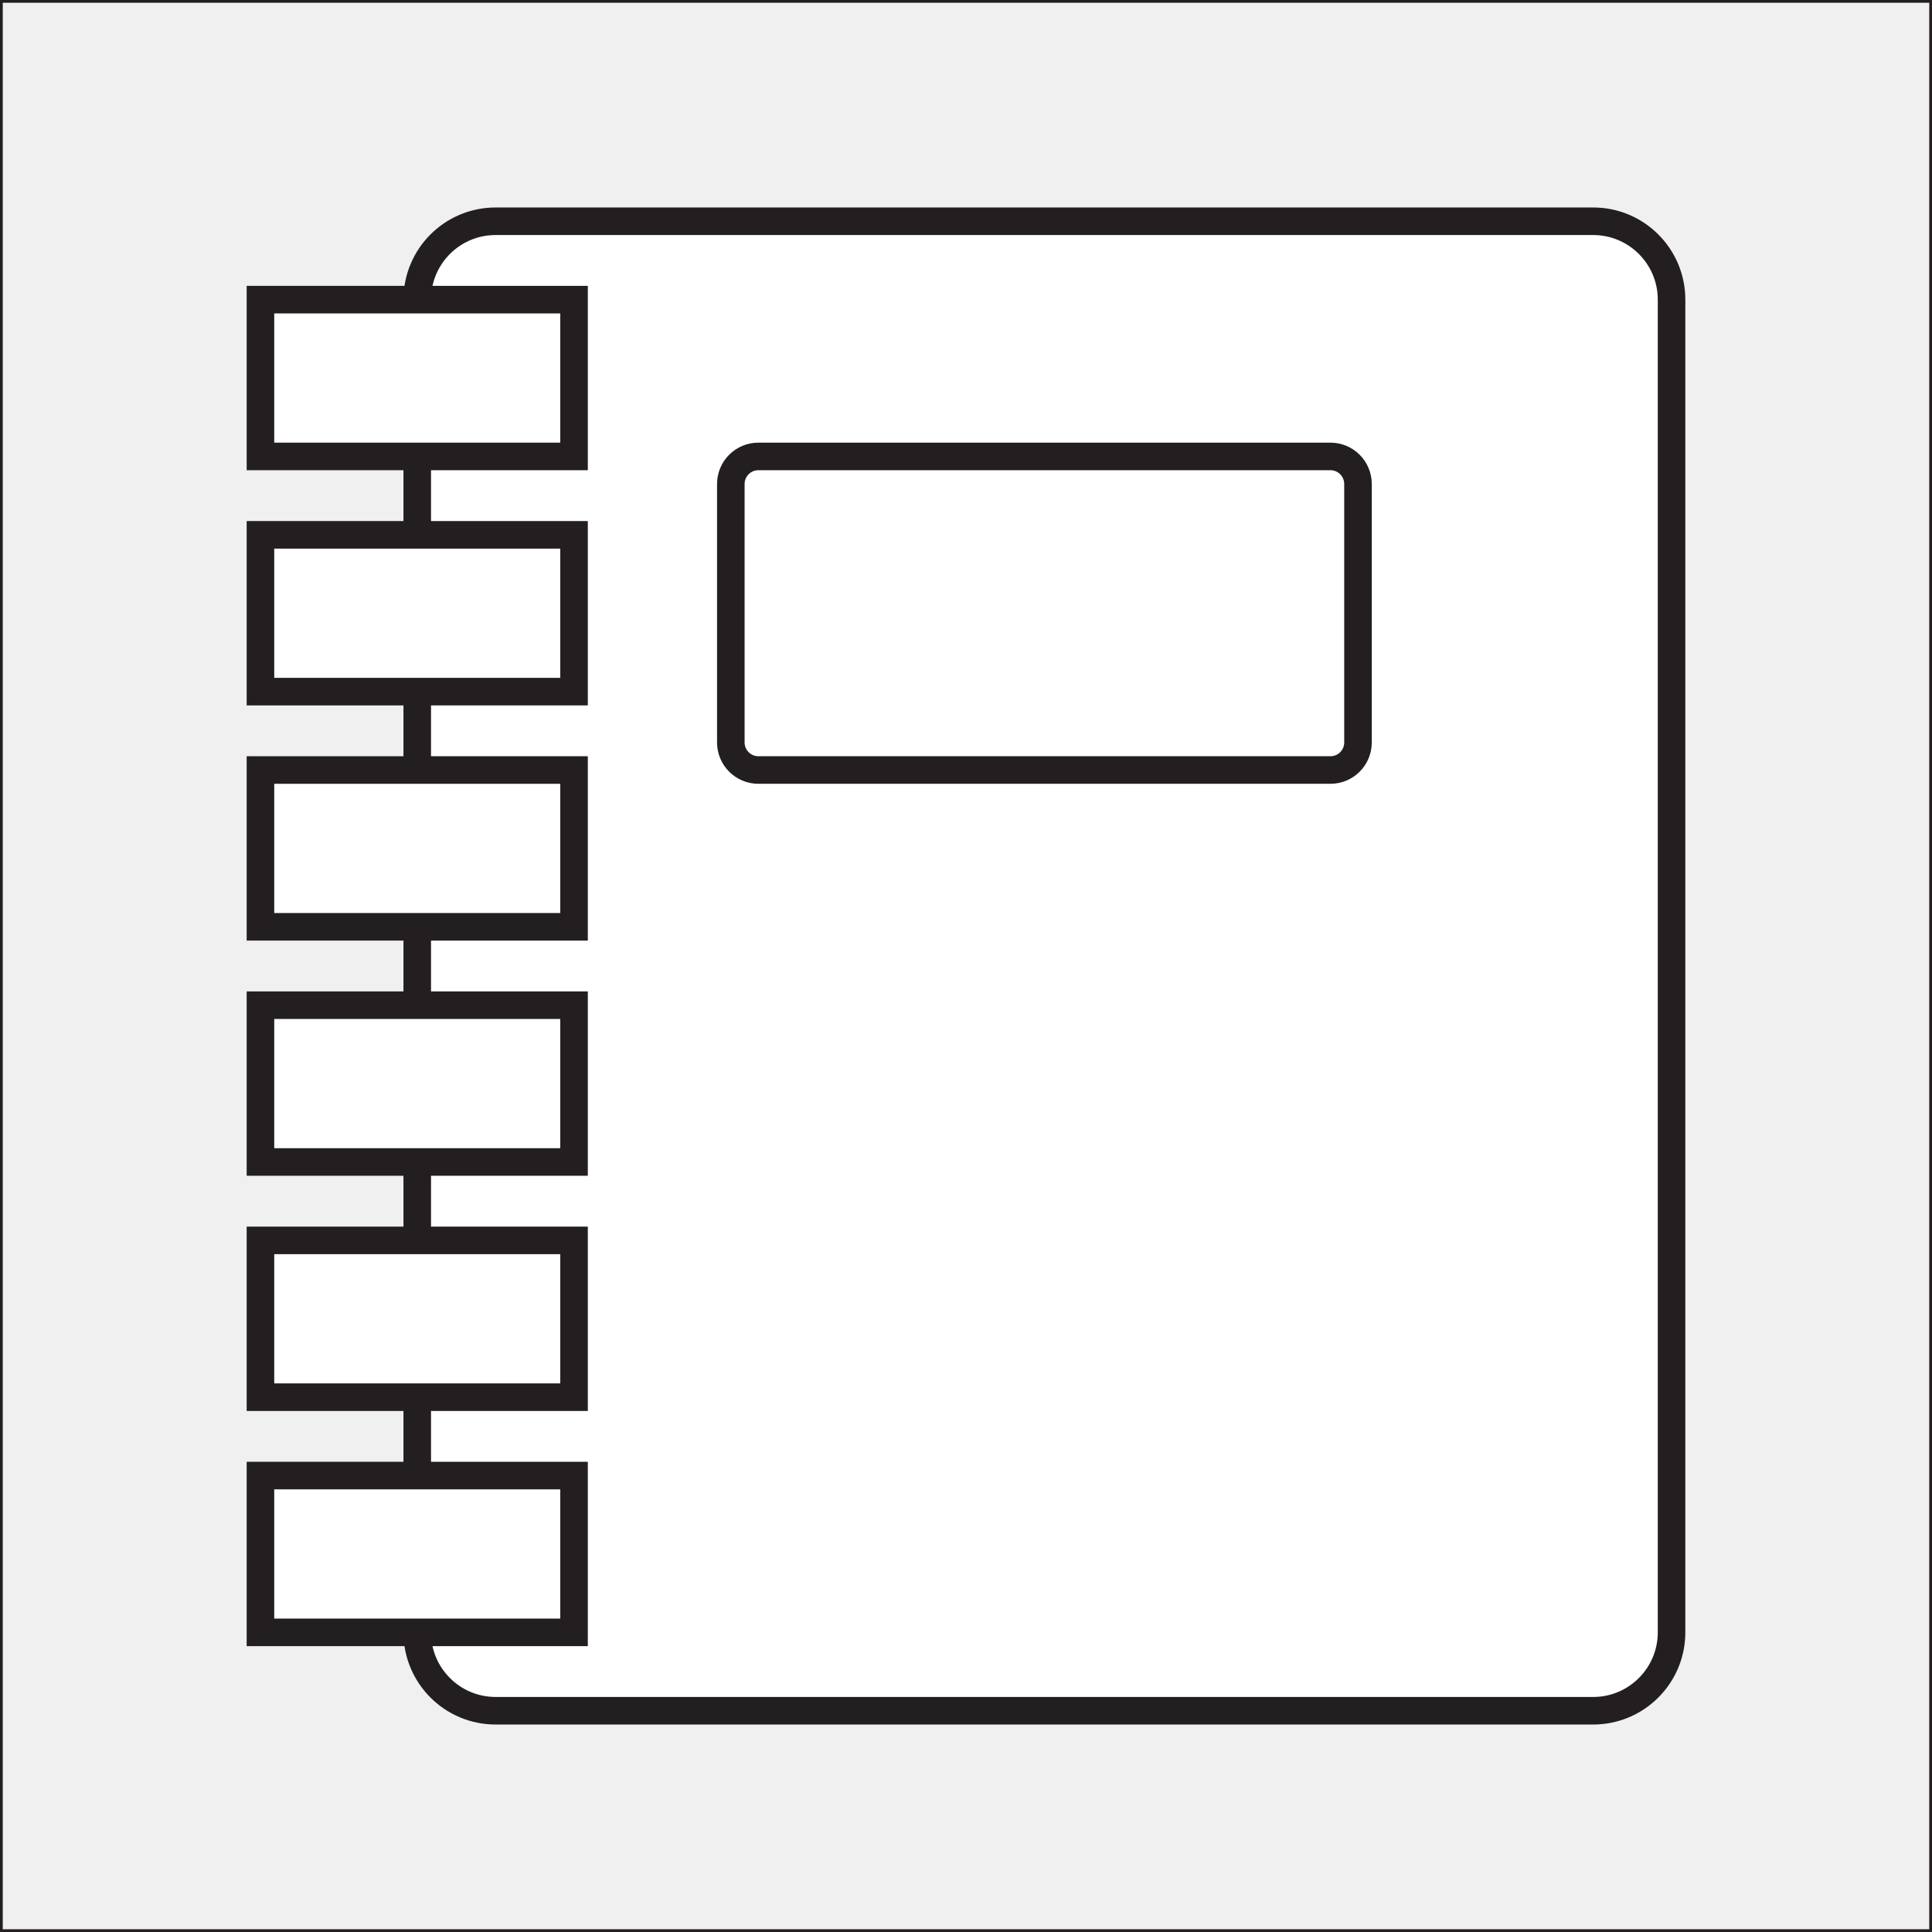
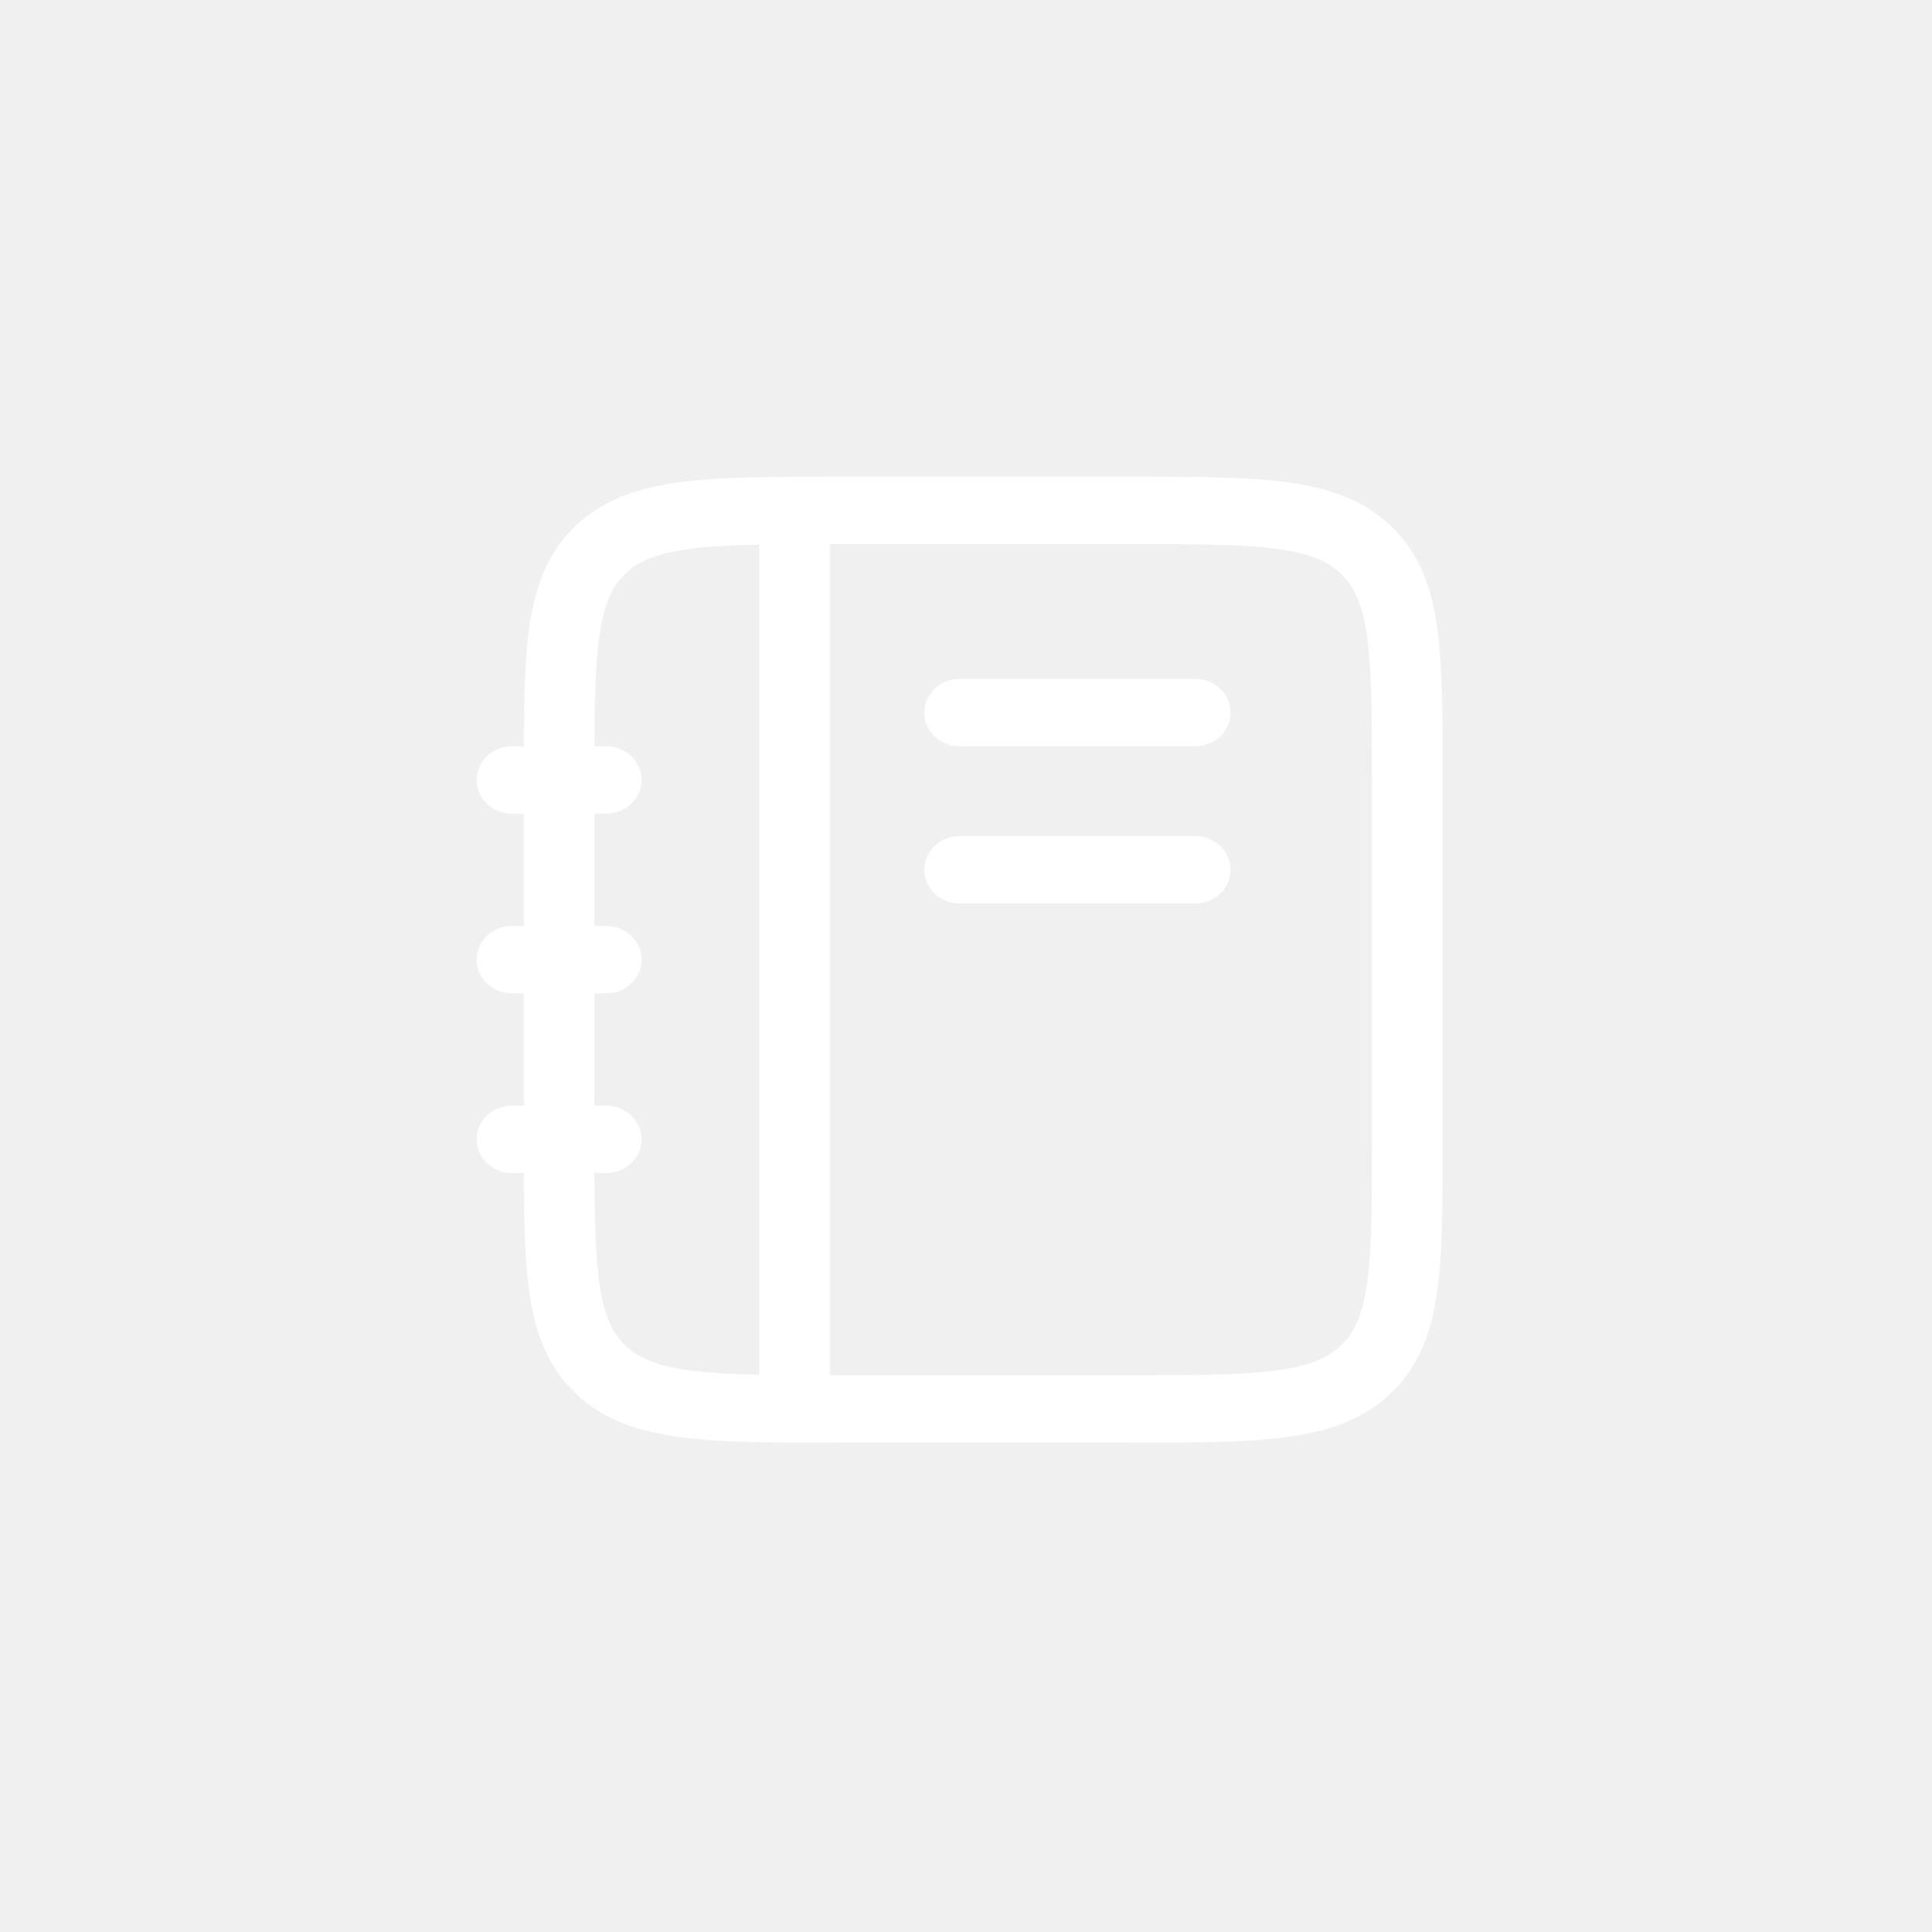
- <svg xmlns="http://www.w3.org/2000/svg" id="Layer_1" data-name="Layer 1" viewBox="0 0 701 701">
-   <defs>
-     <style>
-       .cls-1 {
-         fill: none;
-       }
- 
-       .cls-1, .cls-2 {
-         stroke: #231f20;
-         stroke-miterlimit: 10;
-       }
- 
-       .cls-2 {
-         fill: #fff;
-         stroke-width: 10px;
-       }
-     </style>
-   </defs>
-   <rect class="cls-1" x=".5" y=".5" width="700" height="700" />
-   <rect class="cls-2" x="151.39" y="80.28" width="455.11" height="540.44" rx="28.44" ry="28.44" />
-   <rect class="cls-2" x="94.5" y="108.72" width="113.78" height="56.89" />
-   <rect class="cls-2" x="94.5" y="194.06" width="113.78" height="56.89" />
-   <rect class="cls-2" x="94.5" y="279.39" width="113.78" height="56.89" />
-   <rect class="cls-2" x="94.5" y="364.72" width="113.78" height="56.89" />
-   <rect class="cls-2" x="94.5" y="450.06" width="113.78" height="56.89" />
-   <rect class="cls-2" x="94.5" y="535.39" width="113.78" height="56.89" />
-   <rect class="cls-2" x="265.17" y="165.61" width="227.56" height="113.78" rx="10" ry="10" />
+ <svg xmlns="http://www.w3.org/2000/svg" width="456" height="456" viewBox="0 0 456 456" version="1.1" xml:space="preserve" style="fill-rule:evenodd;clip-rule:evenodd;stroke-linejoin:round;stroke-miterlimit:2;" id="svg4">
+   <defs id="defs4" />
+   <g style="clip-rule:evenodd;fill-rule:evenodd;stroke-linejoin:round;stroke-miterlimit:2" id="g4" transform="translate(0,4.5864225e-5)">
+     <path fill-rule="evenodd" clip-rule="evenodd" d="m 198.085,112.5 h 67.953 c 15.21,-2.2e-4 27.47,-4.3e-4 37.113,1.236 10.011,1.283 18.439,4.029 25.134,10.412 6.694,6.383 9.574,14.42 10.92,23.965 1.296,9.194 1.296,20.884 1.296,35.386 v 86.001 c 0,14.503 0,26.192 -1.296,35.387 -1.346,9.545 -4.225,17.581 -10.92,23.965 -6.695,6.383 -15.124,9.128 -25.134,10.412 C 293.508,340.5 281.248,340.5 266.037,340.5 h -67.953 c -3.487,0 -6.819,0 -10,-0.015 -0.169,0.01 -0.34,0.015 -0.512,0.015 -0.204,0 -0.406,-0.007 -0.606,-0.02 -10.204,-0.06 -18.824,-0.296 -25.995,-1.215 -10.011,-1.283 -18.44,-4.029 -25.134,-10.412 -6.695,-6.384 -9.574,-14.42 -10.92,-23.965 -1.069,-7.582 -1.256,-16.861 -1.289,-28.015 h -2.787 c -4.607,0 -8.341,-3.561 -8.341,-7.953 0,-4.392 3.735,-7.953 8.341,-7.953 h 2.78 v -26.512 h -2.78 c -4.607,0 -8.341,-3.561 -8.341,-7.953 0,-4.392 3.735,-7.953 8.341,-7.953 h 2.78 v -26.512 h -2.78 c -4.607,0 -8.341,-3.561 -8.341,-7.953 0,-4.393 3.735,-7.953 8.341,-7.953 h 2.787 c 0.033,-11.154 0.22,-20.433 1.289,-28.015 1.346,-9.545 4.225,-17.582 10.92,-23.965 6.695,-6.383 15.124,-9.129 25.134,-10.412 9.642,-1.236 21.902,-1.236 37.113,-1.236 z m -57.78,79.535 h 2.78 c 4.607,0 8.341,-3.561 8.341,-7.953 0,-4.393 -3.735,-7.953 -8.341,-7.953 h -2.772 c 0.036,-11.09 0.217,-19.36 1.139,-25.895 1.097,-7.781 3.104,-11.902 6.182,-14.837 3.078,-2.935 7.4,-4.849 15.561,-5.895 4.467,-0.573 9.708,-0.846 16.037,-0.976 v 195.95 c -6.329,-0.13 -11.569,-0.403 -16.037,-0.976 -8.161,-1.047 -12.483,-2.96 -15.561,-5.895 -3.078,-2.935 -5.085,-7.055 -6.182,-14.837 -0.922,-6.536 -1.103,-14.805 -1.139,-25.895 h 2.772 c 4.607,0 8.341,-3.561 8.341,-7.953 0,-4.392 -3.735,-7.953 -8.341,-7.953 h -2.78 v -26.512 h 2.78 c 4.607,0 8.341,-3.561 8.341,-7.953 0,-4.392 -3.735,-7.953 -8.341,-7.953 h -2.78 z m 55.61,132.558 c 0.91,0 1.837,0 2.78,0 h 66.732 c 15.964,0 27.099,-0.017 35.5,-1.093 8.161,-1.047 12.482,-2.96 15.561,-5.895 3.079,-2.935 5.085,-7.055 6.183,-14.837 1.129,-8.011 1.147,-18.627 1.147,-33.849 V 184.081 c 0,-15.222 -0.018,-25.839 -1.147,-33.849 -1.098,-7.781 -3.104,-11.902 -6.183,-14.837 -3.079,-2.935 -7.399,-4.849 -15.561,-5.895 -8.402,-1.077 -19.536,-1.094 -35.5,-1.094 h -66.732 c -0.944,0 -1.87,1.1e-4 -2.78,4.3e-4 z m 22.244,-156.419 c 0,-4.393 3.735,-7.953 8.341,-7.953 h 55.61 c 4.607,0 8.341,3.561 8.341,7.953 0,4.393 -3.735,7.953 -8.341,7.953 H 226.5 c -4.607,0 -8.341,-3.561 -8.341,-7.953 z m 0,37.116 c 0,-4.393 3.735,-7.953 8.341,-7.953 h 55.61 c 4.607,0 8.341,3.561 8.341,7.953 0,4.392 -3.735,7.953 -8.341,7.953 H 226.5 c -4.607,0 -8.341,-3.561 -8.341,-7.953 z" fill="#1c274c" id="path1" style="fill:#ffffff;stroke-width:10.86" />
+   </g>
</svg>
